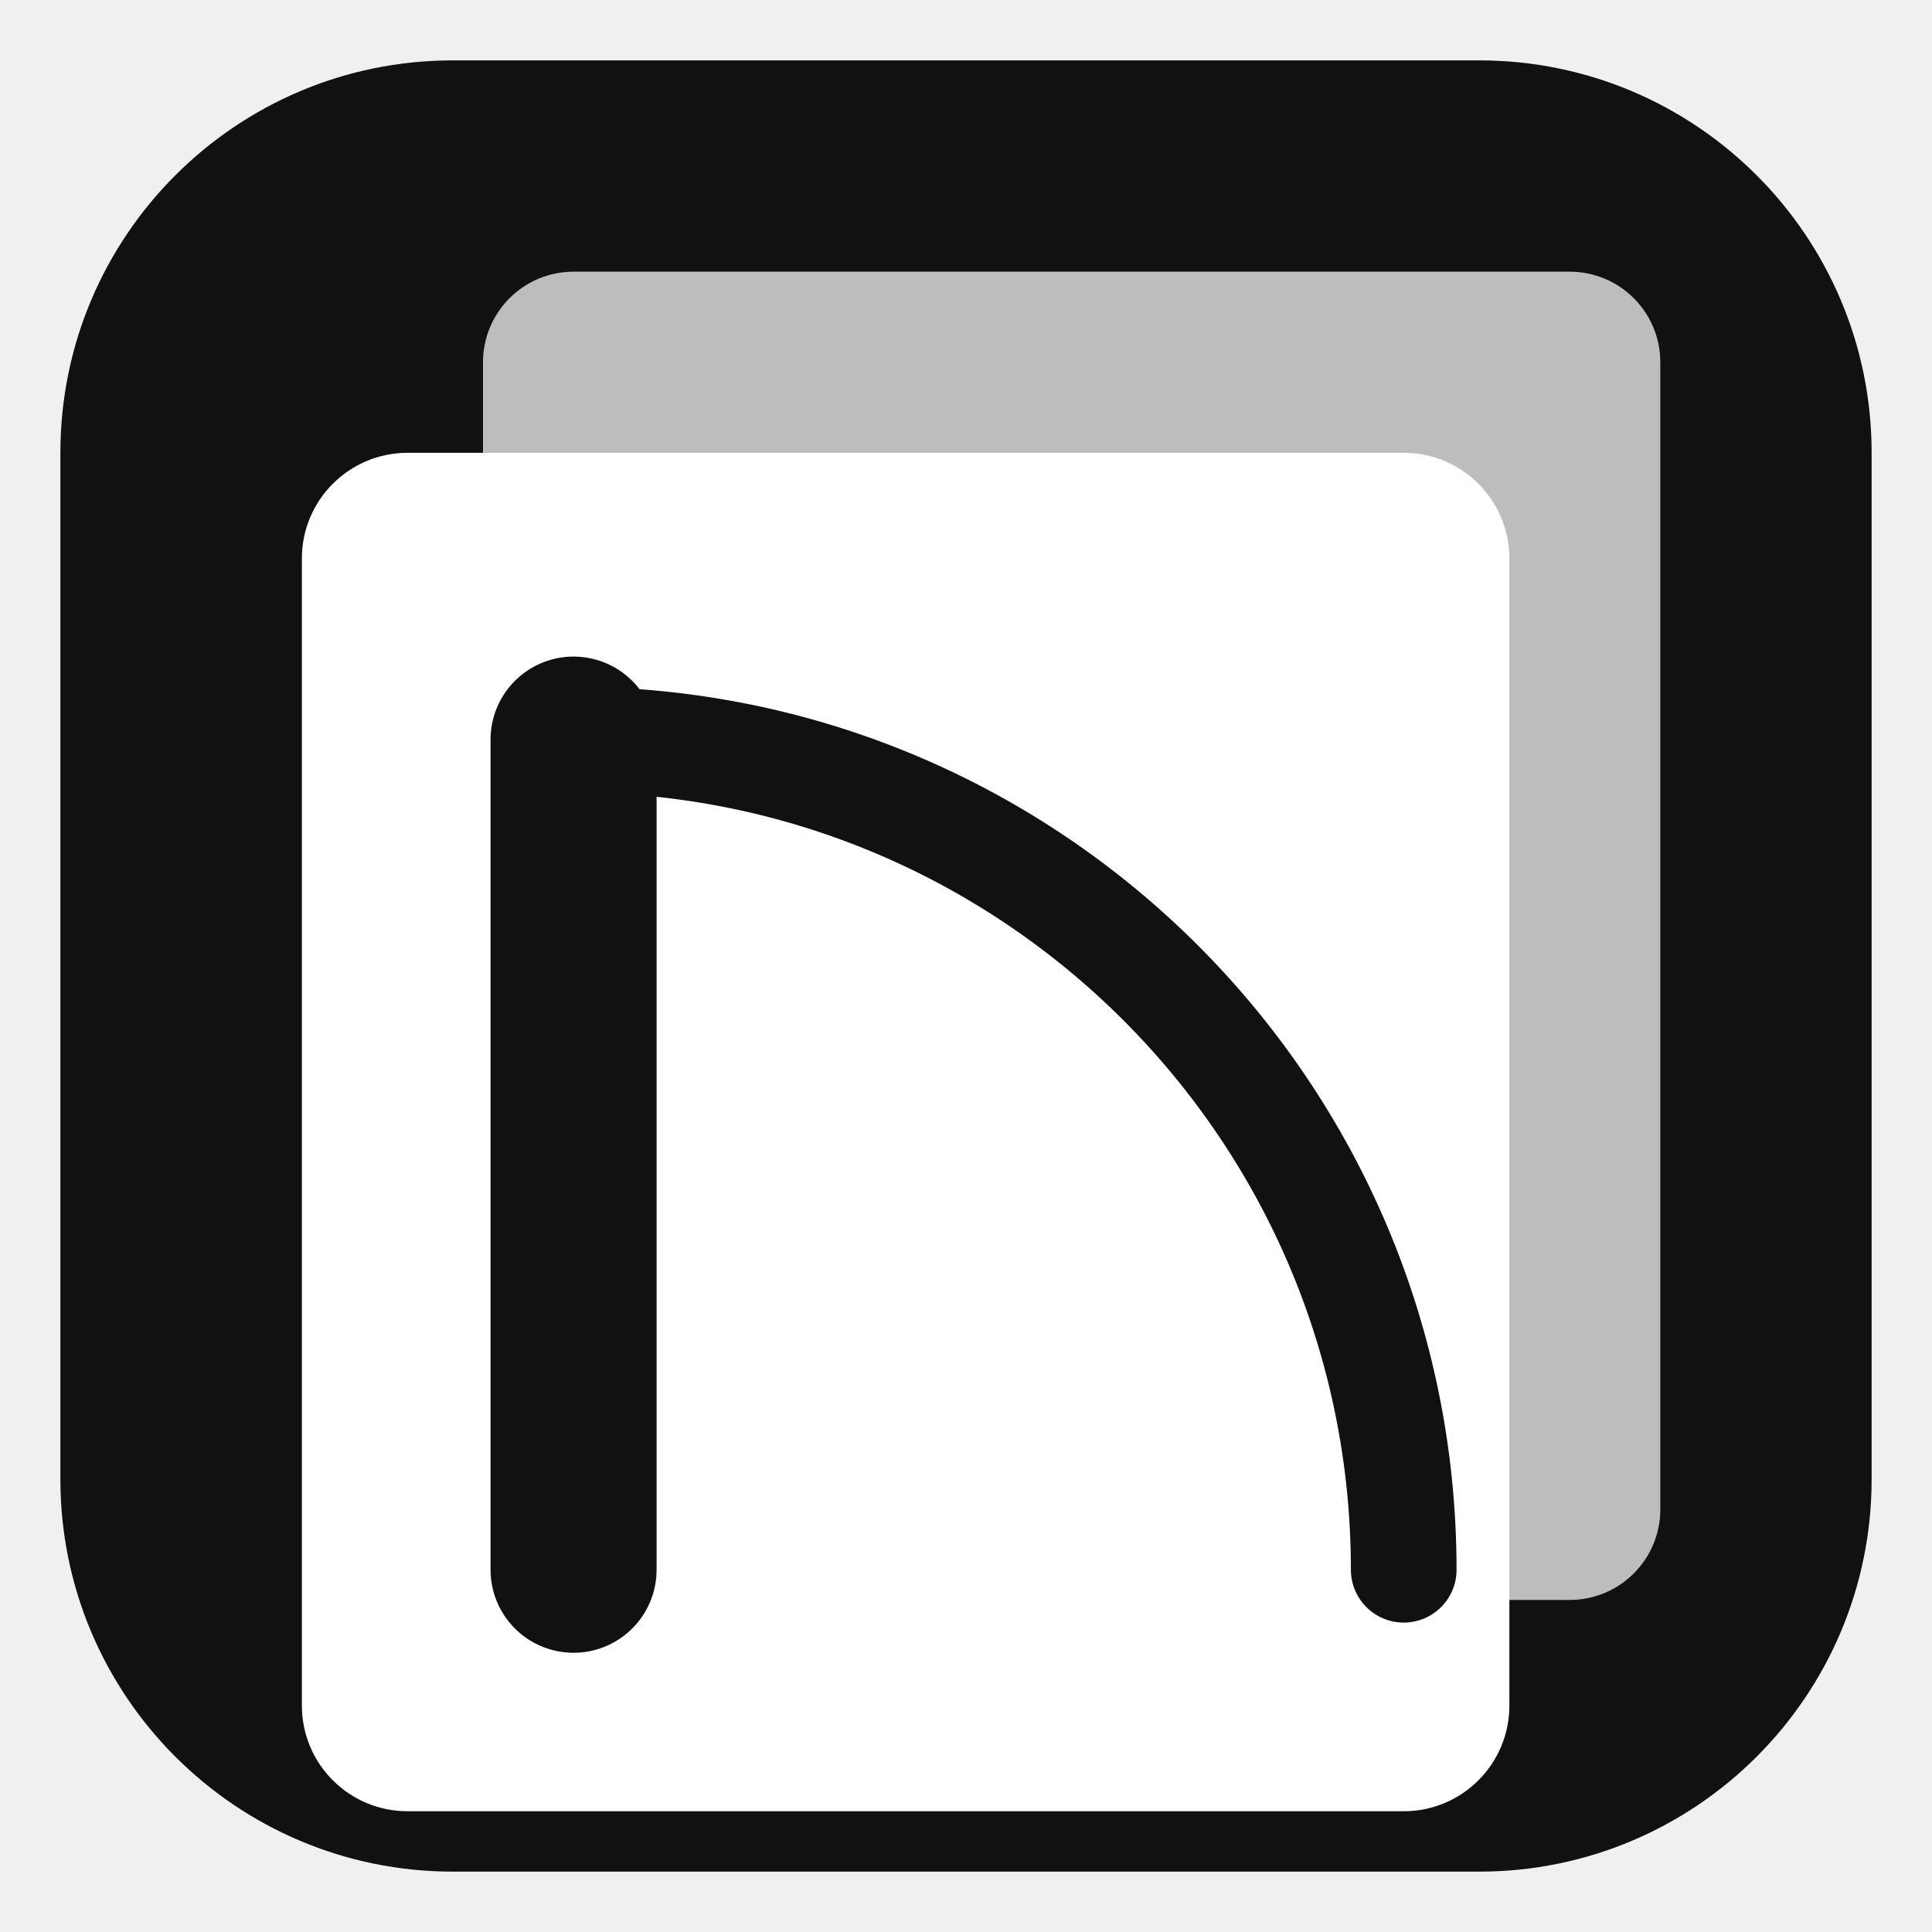
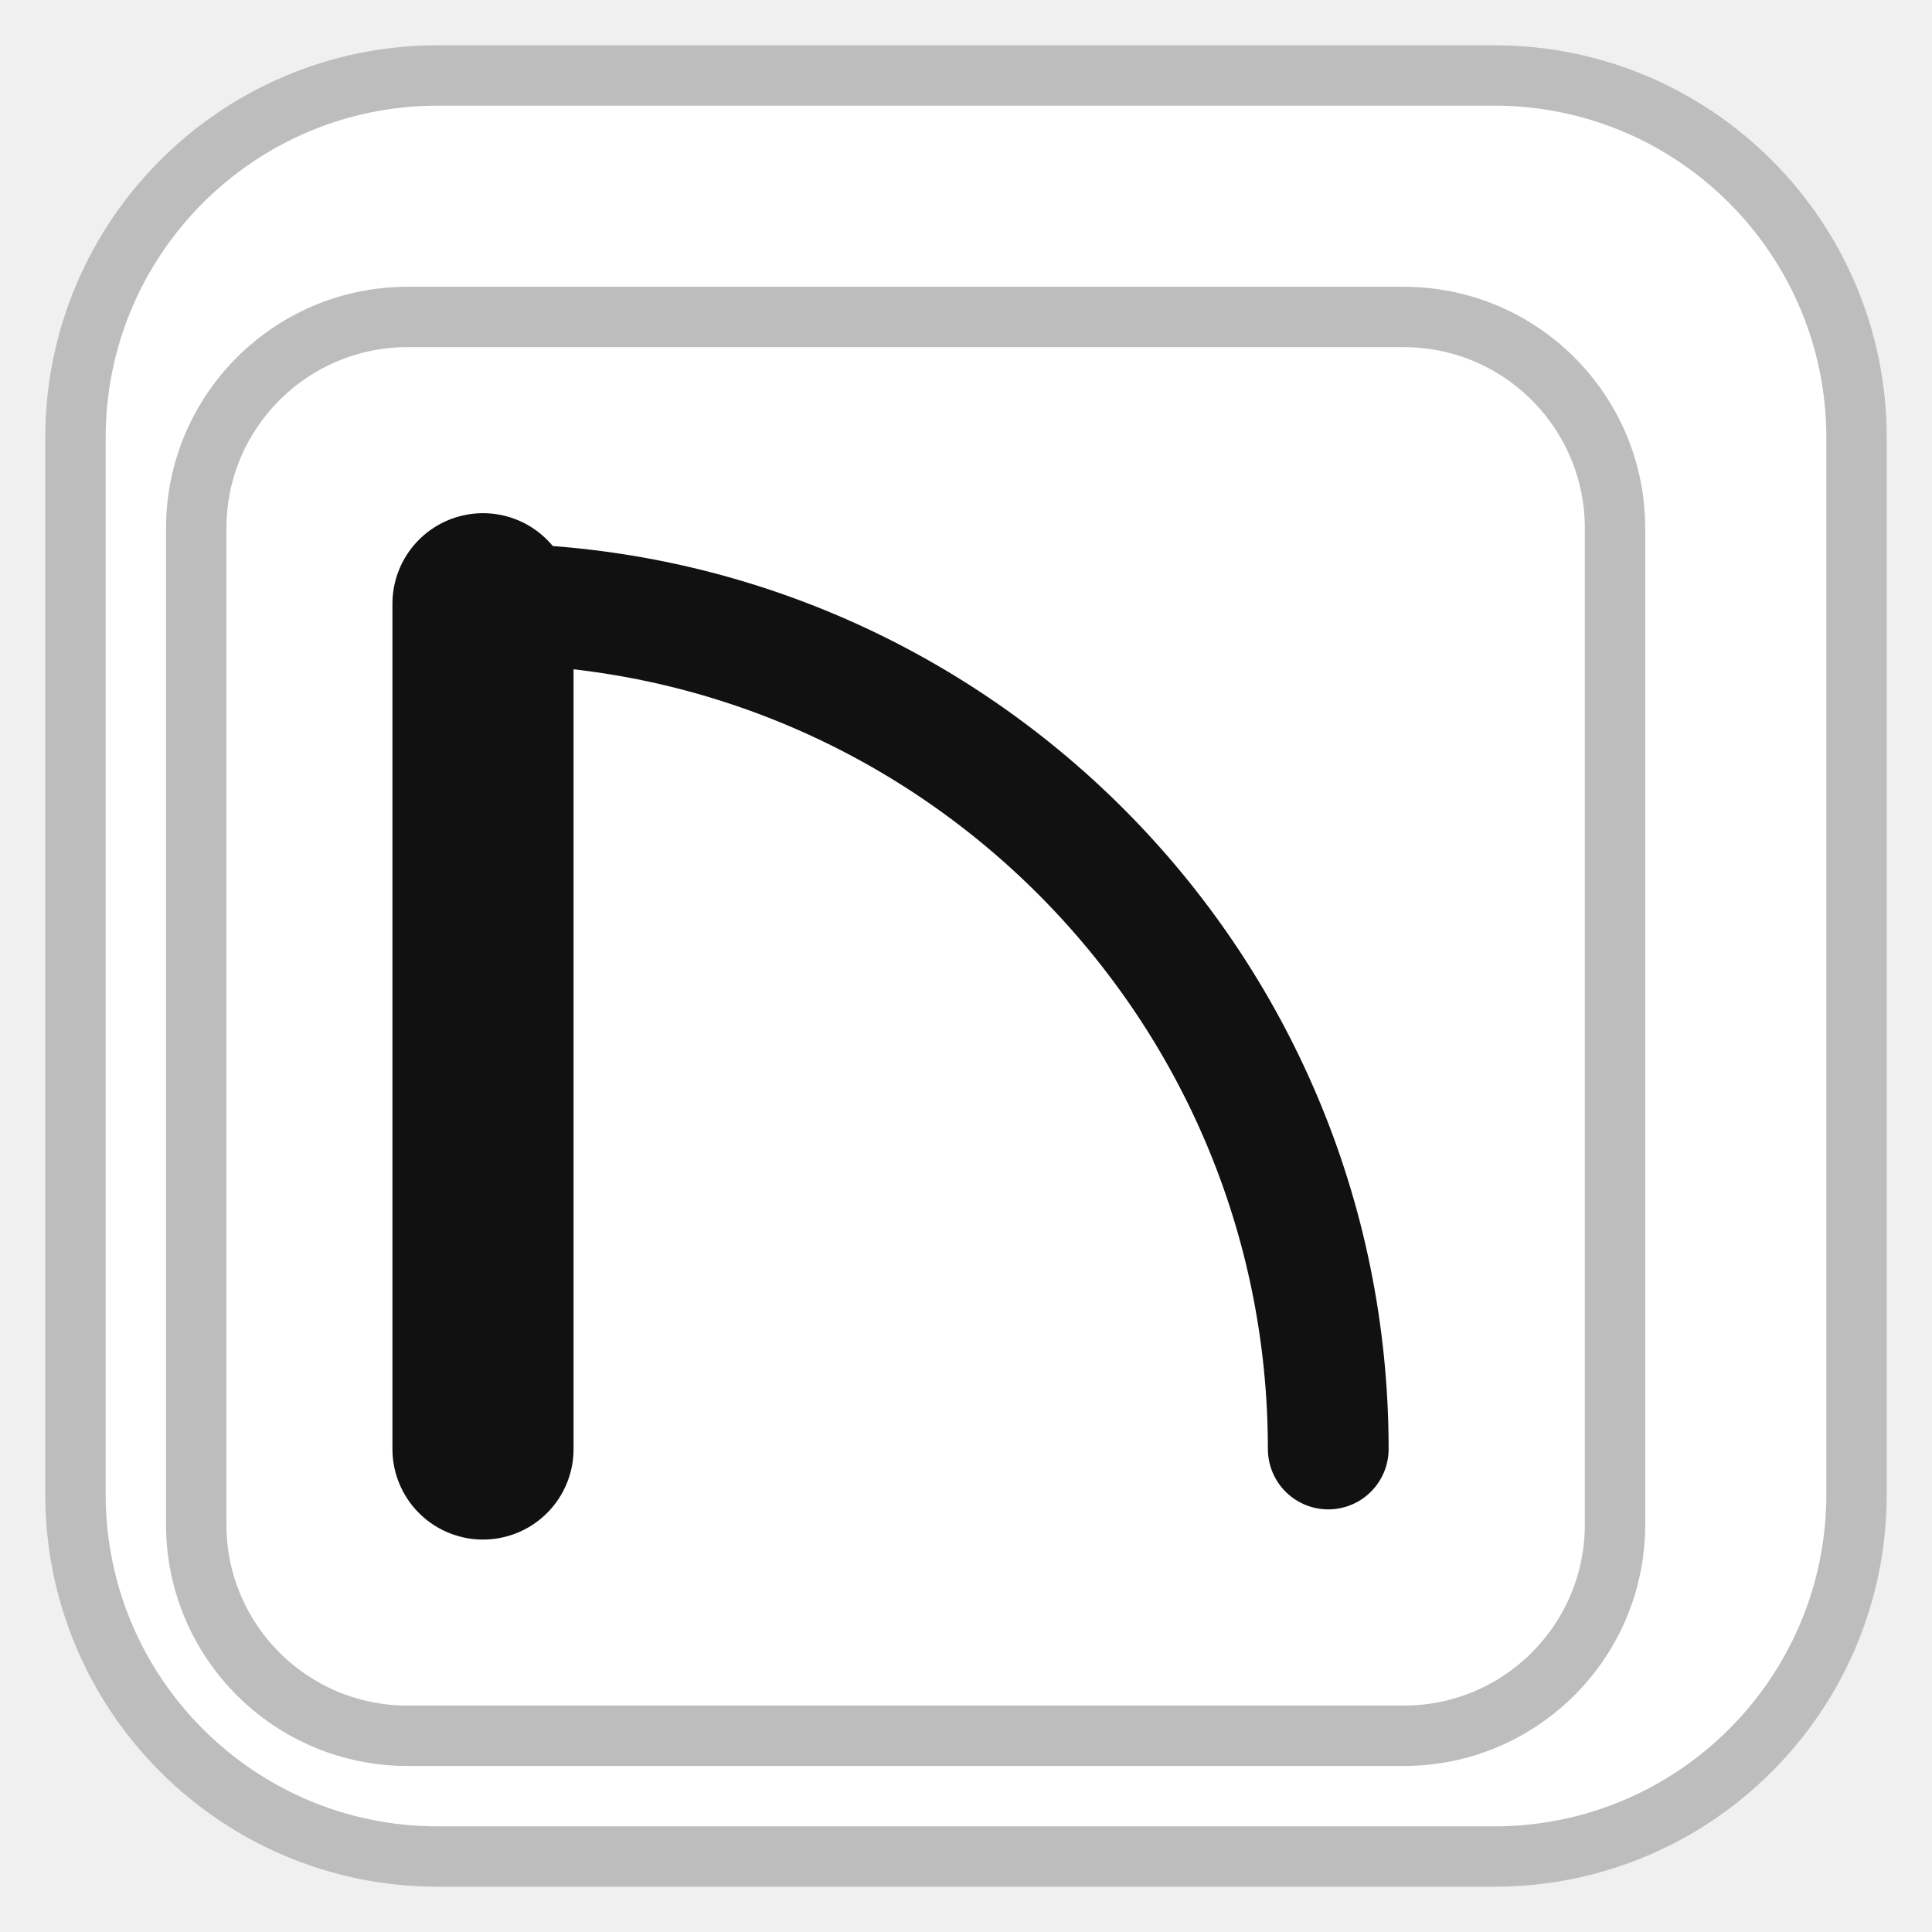
<svg xmlns="http://www.w3.org/2000/svg" viewBox="0 0 256 256">
-   <rect x="8" y="8" width="240" height="240" rx="52" fill="#111111" />
-   <rect x="64" y="36" width="156" height="176" rx="12" fill="#BDBDBD" />
-   <rect x="40" y="60" width="160" height="180" rx="14" fill="#FFFFFF" />
-   <g fill="none" stroke="#111111" stroke-linecap="round">
-     <path d="M76 208 V98" stroke-width="22" />
-     <path d="M76 98 A110 110 0 0 1 186 208" stroke-width="14" />
+   <rect x="10" y="10" width="236" height="236" rx="48" fill="#FFFFFF" stroke="#BDBDBD" stroke-width="8" />
+   <rect x="26" y="42" width="188" height="188" rx="28" fill="#FFFFFF" stroke="#BDBDBD" stroke-width="8" />
+   <g transform="translate(-8 8)" fill="none" stroke="#111111" stroke-linecap="round">
+     <path d="M72 184 V72" stroke-width="24" />
+     <path d="M72 72 A112 112 0 0 1 184 184" stroke-width="16" />
  </g>
</svg>
